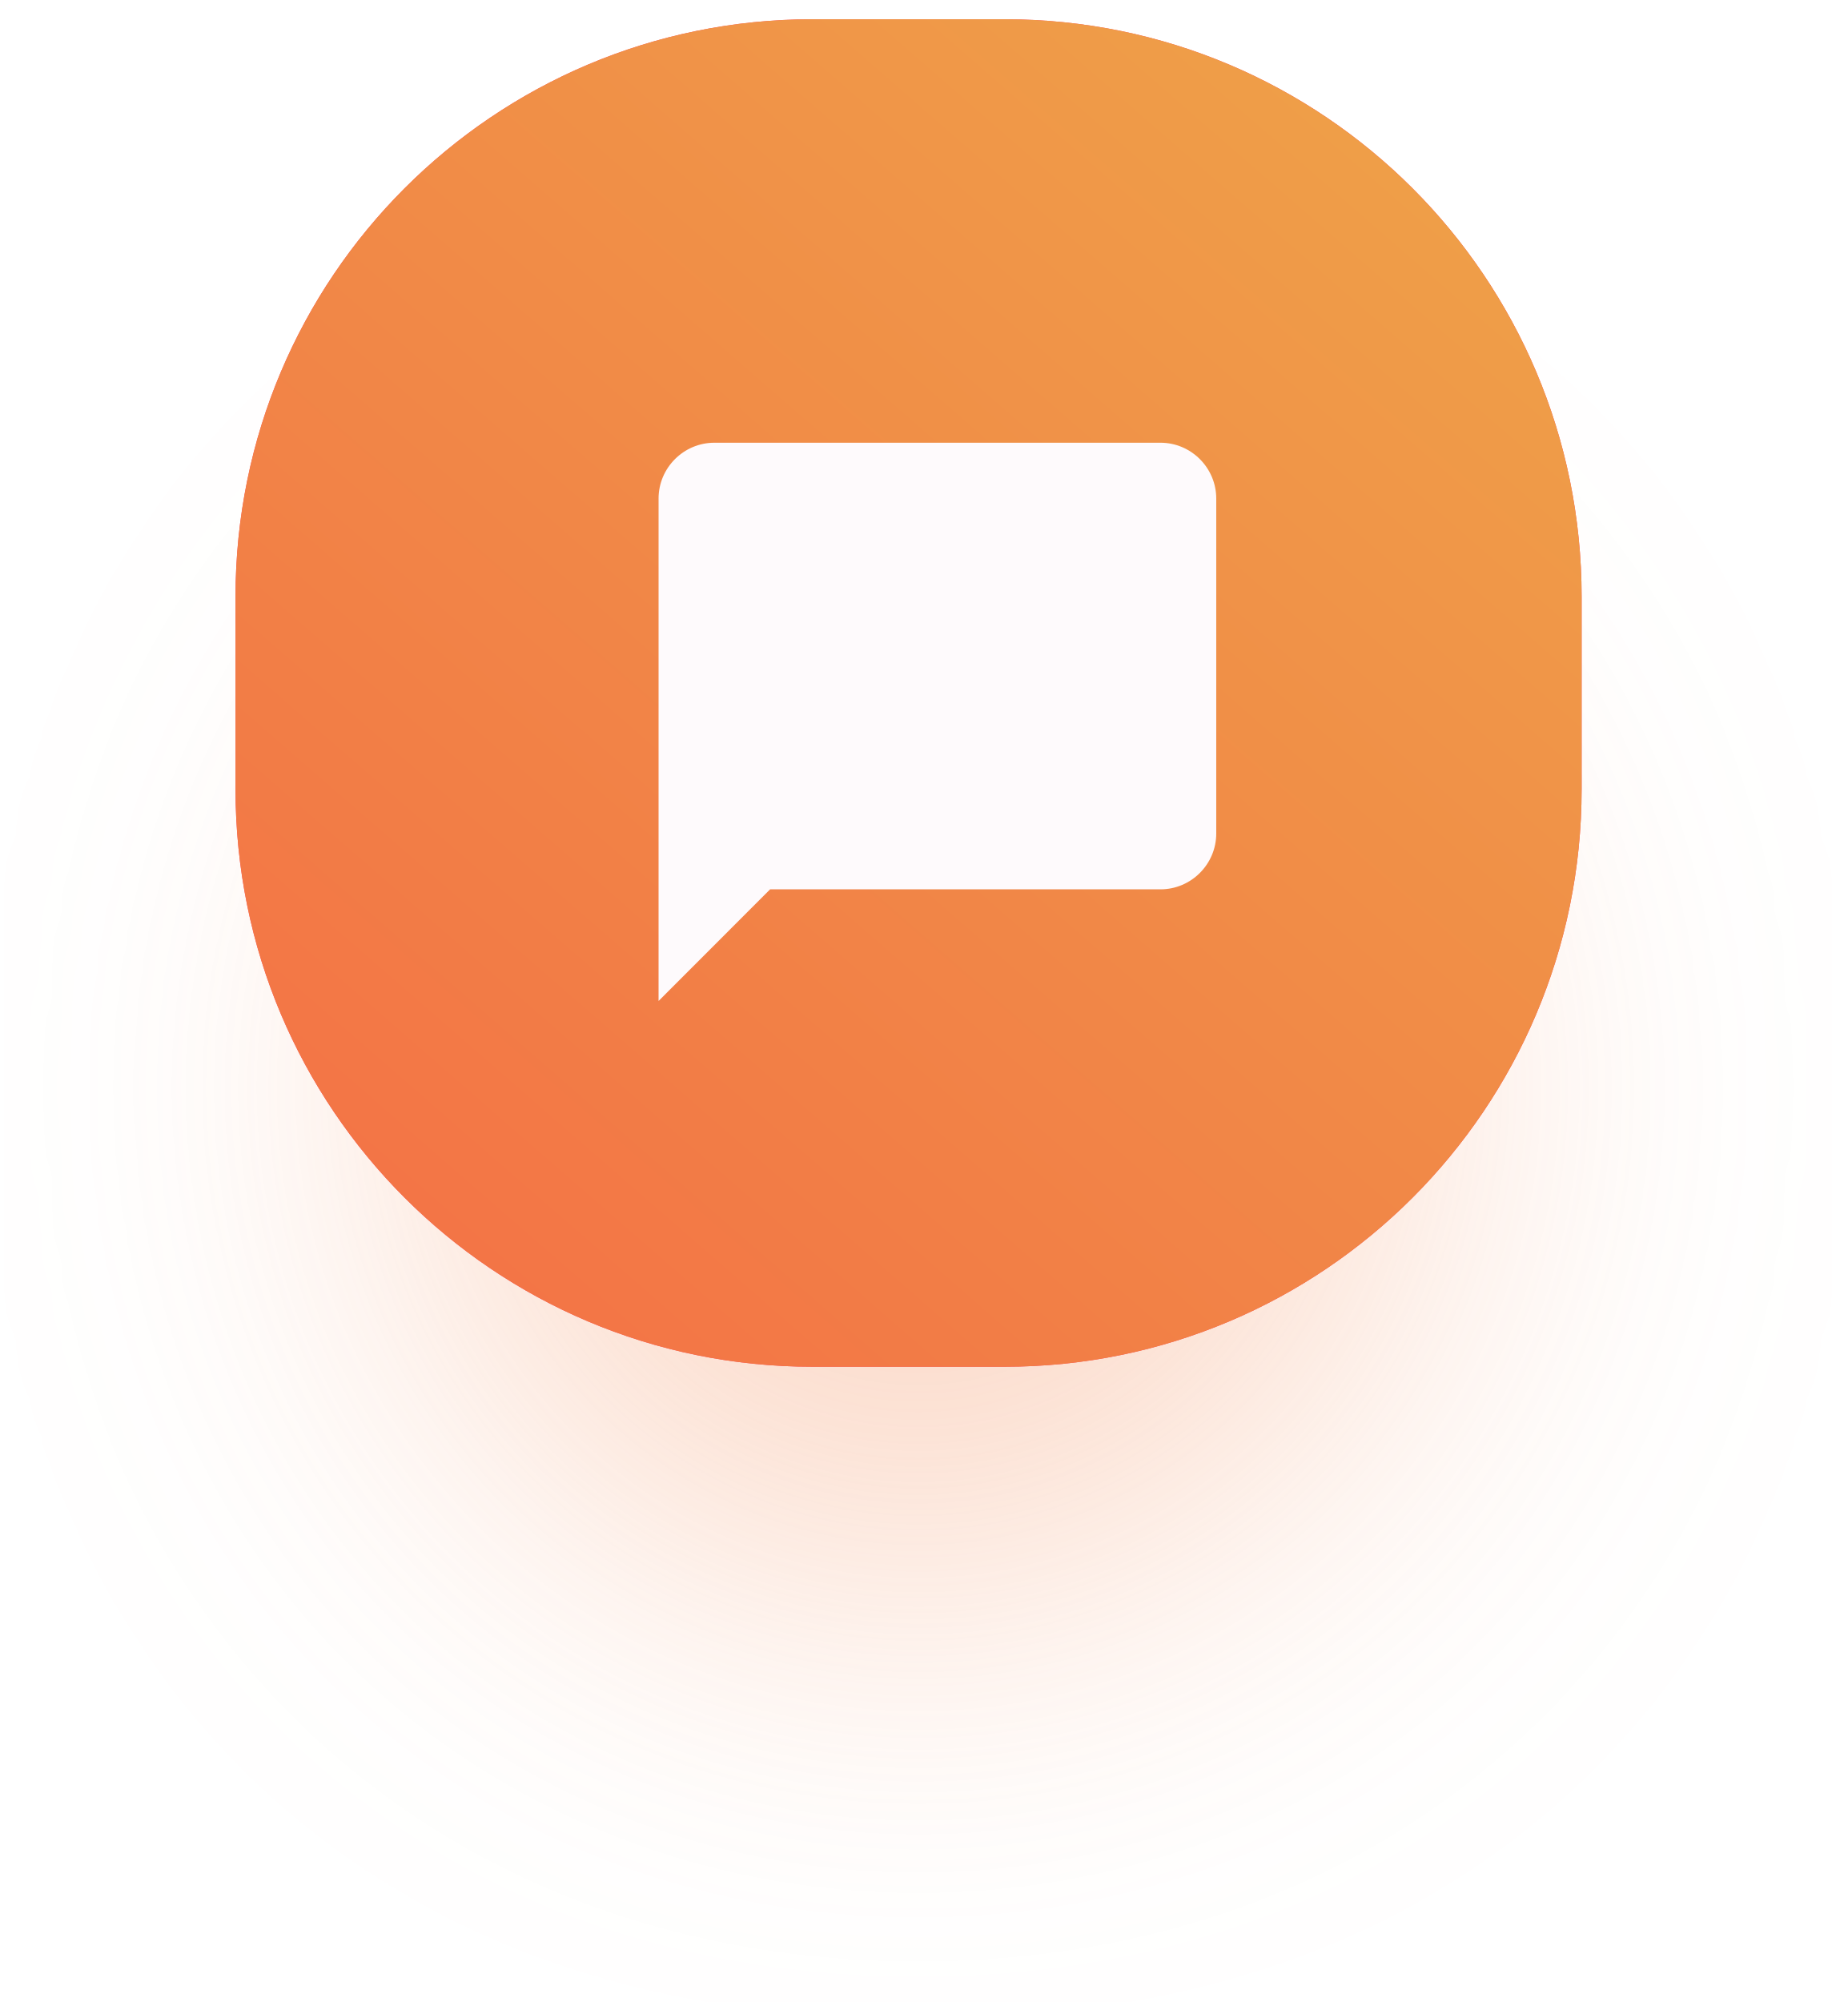
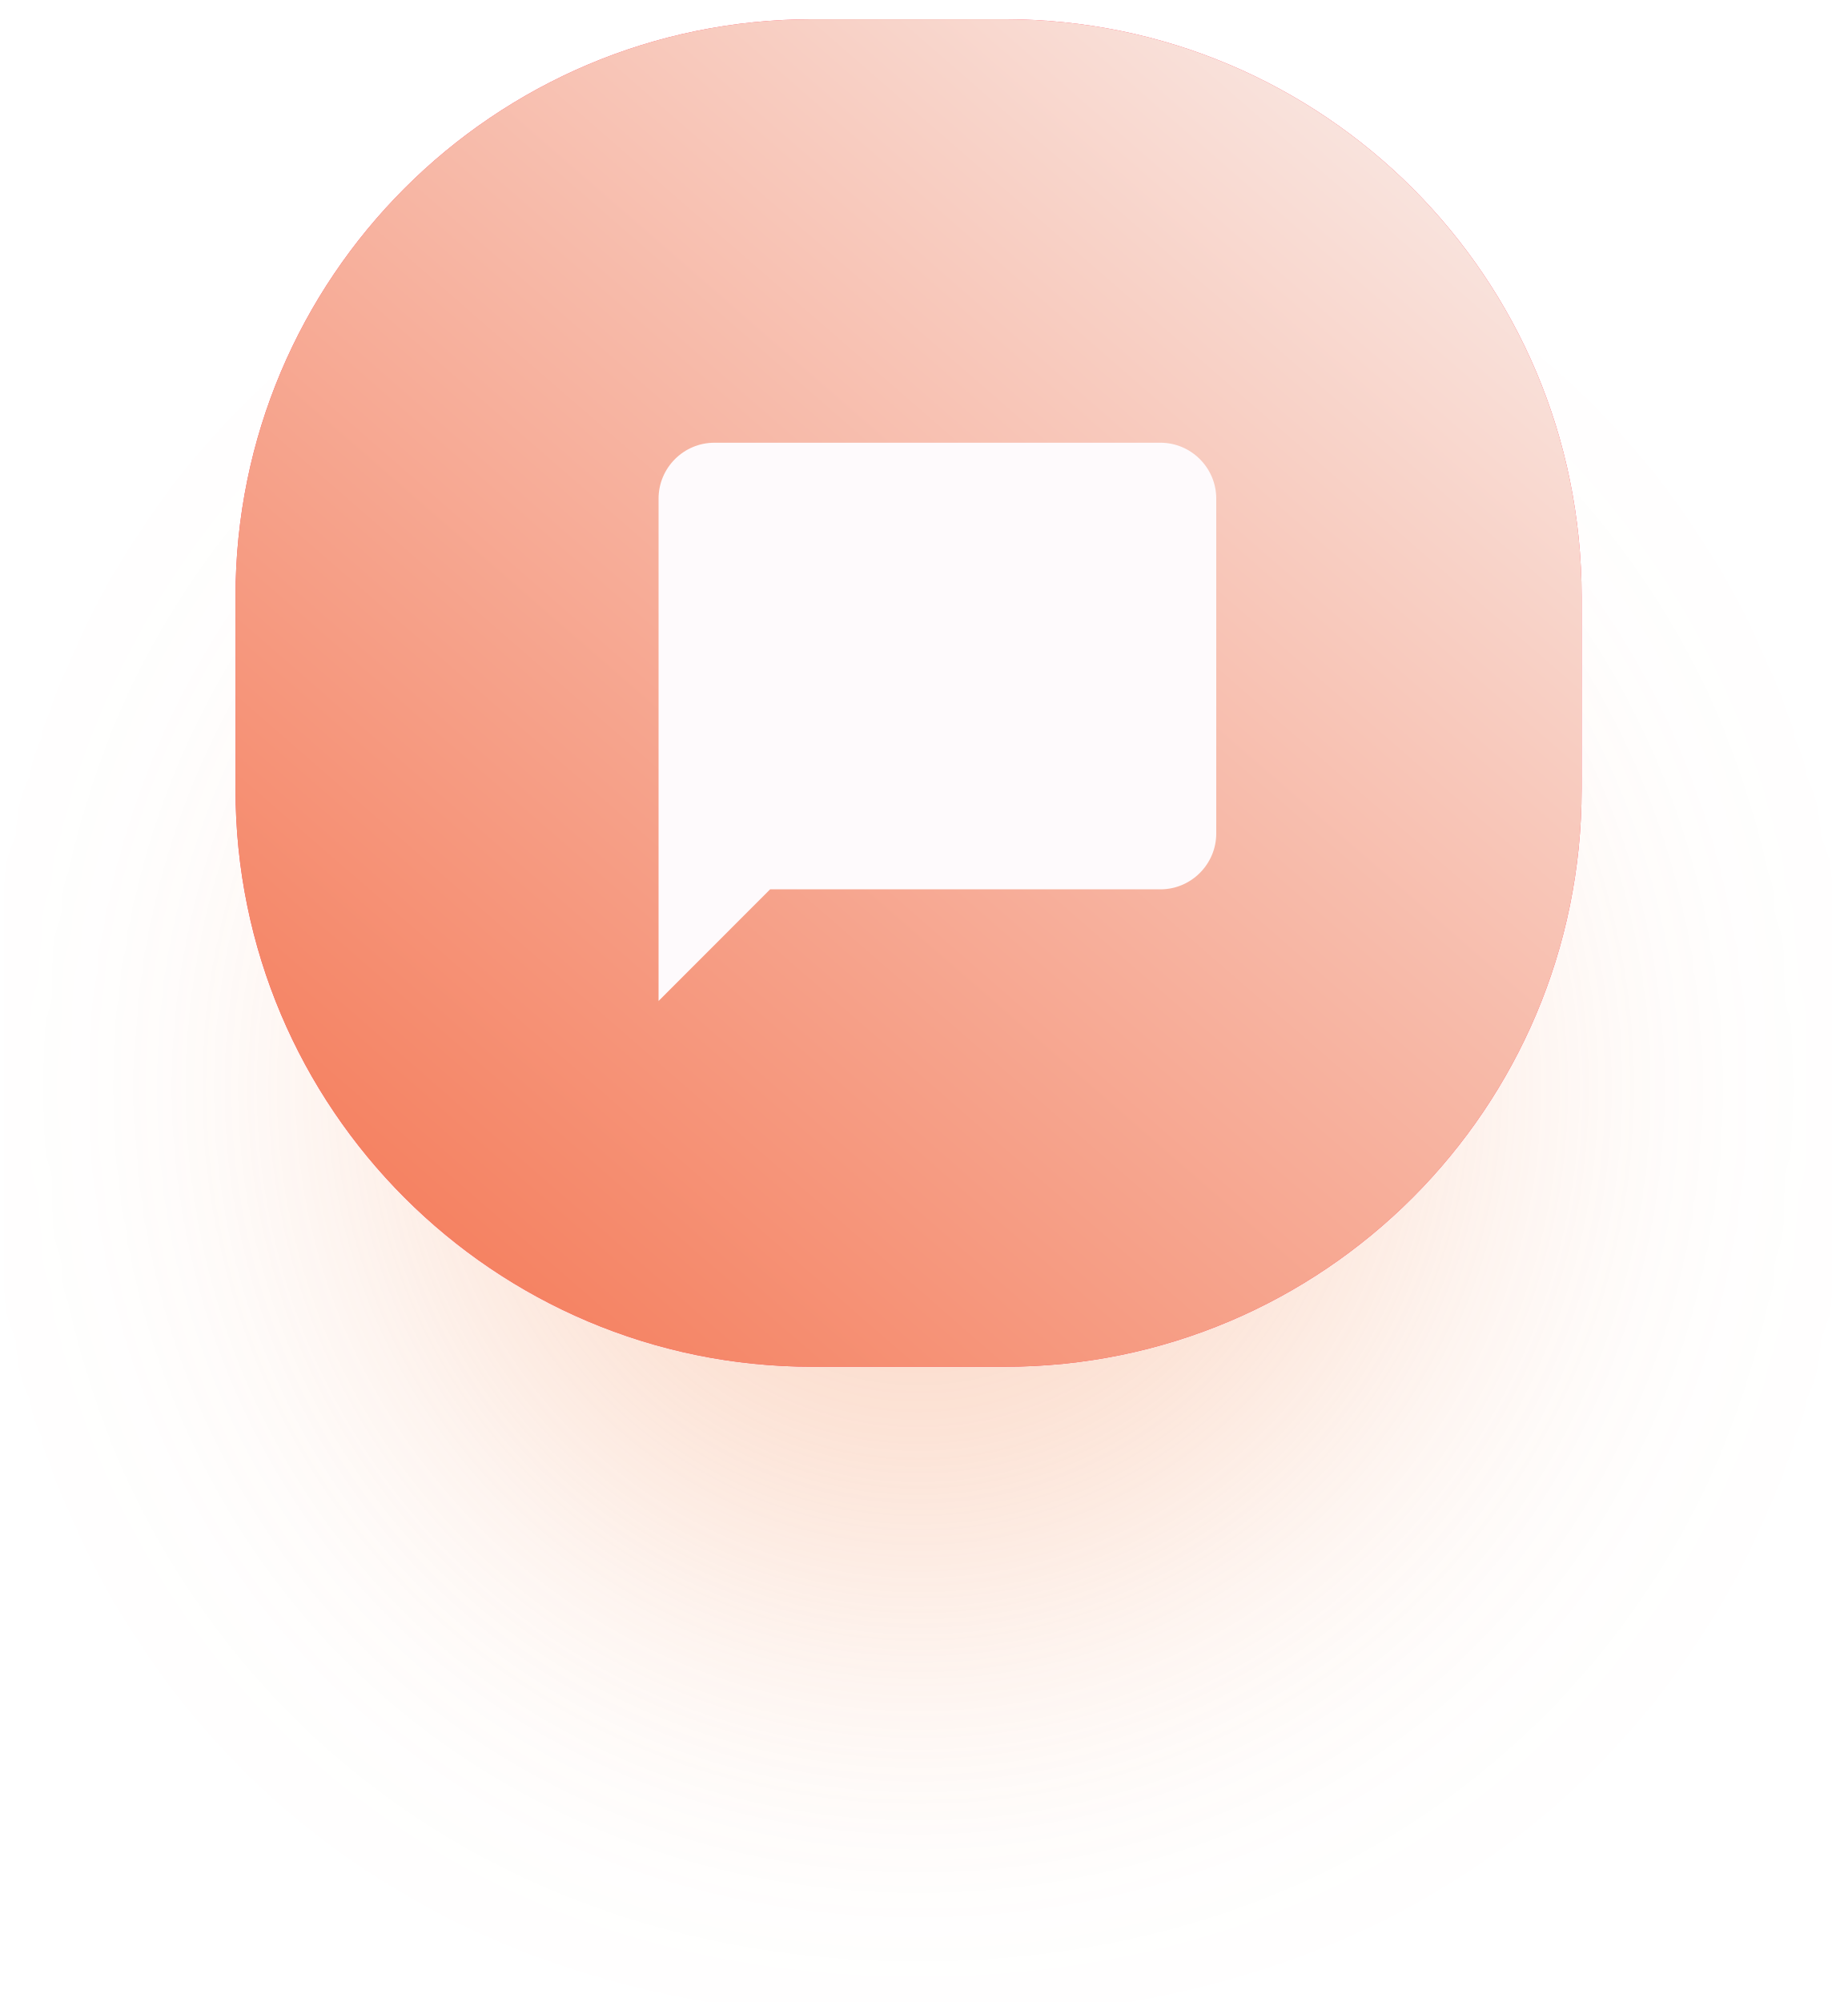
<svg xmlns="http://www.w3.org/2000/svg" width="96" height="104" viewBox="0 0 96 104" fill="none">
  <g filter="url(#filter0_d)">
    <path fill-rule="evenodd" clip-rule="evenodd" d="M47.704 17C62.326 17 74.18 28.864 74.18 43.5C74.18 58.135 62.326 70 47.704 70C33.082 70 21.228 58.135 21.228 43.5C21.228 28.864 33.082 17 47.704 17Z" fill="#FF4361" />
    <path fill-rule="evenodd" clip-rule="evenodd" d="M47.704 17C62.326 17 74.18 28.864 74.18 43.5C74.18 58.135 62.326 70 47.704 70C33.082 70 21.228 58.135 21.228 43.5C21.228 28.864 33.082 17 47.704 17Z" fill="url(#paint0_linear)" />
  </g>
  <path fill-rule="evenodd" clip-rule="evenodd" d="M42.209 1H52.2C68.754 1 82.173 14.431 82.173 31V41C82.173 57.568 68.754 71 52.2 71H42.209C25.655 71 12.236 57.568 12.236 41V31C12.236 14.431 25.655 1 42.209 1Z" fill="#FF4361" />
  <path fill-rule="evenodd" clip-rule="evenodd" d="M42.209 1H52.2C68.754 1 82.173 14.431 82.173 31V41C82.173 57.568 68.754 71 52.2 71H42.209C25.655 71 12.236 57.568 12.236 41V31C12.236 14.431 25.655 1 42.209 1Z" fill="url(#paint1_linear)" />
  <path fill-rule="evenodd" clip-rule="evenodd" d="M60.293 22.999H37.114C35.52 22.999 34.216 24.304 34.216 25.899V51.999L40.011 46.199H60.293C61.886 46.199 63.19 44.894 63.19 43.299V25.899C63.19 24.304 61.886 22.999 60.293 22.999Z" fill="#FEFAFC" />
  <defs>
    <filter id="filter0_d" x="0.228" y="9" width="94.952" height="95" filterUnits="userSpaceOnUse" color-interpolation-filters="sRGB">
      <feFlood flood-opacity="0" result="BackgroundImageFix" />
      <feColorMatrix in="SourceAlpha" type="matrix" values="0 0 0 0 0 0 0 0 0 0 0 0 0 0 0 0 0 0 127 0" />
      <feOffset dy="13" />
      <feGaussianBlur stdDeviation="10.5" />
      <feColorMatrix type="matrix" values="0 0 0 0 0.949 0 0 0 0 0.502 0 0 0 0 0.275 0 0 0 0.3 0" />
      <feBlend mode="normal" in2="BackgroundImageFix" result="effect1_dropShadow" />
      <feBlend mode="normal" in="SourceGraphic" in2="effect1_dropShadow" result="shape" />
    </filter>
    <linearGradient id="paint0_linear" x1="51.835" y1="102.635" x2="106.842" y2="39.414" gradientUnits="userSpaceOnUse">
      <stop stop-color="#F80759" />
      <stop offset="1" stop-color="#BC4E9C" />
    </linearGradient>
    <linearGradient id="paint1_linear" x1="52.613" y1="113.413" x2="124.622" y2="30.651" gradientUnits="userSpaceOnUse">
      <stop stop-color="#F46B45" />
-       <stop offset="1" stop-color="#EEA849" />
+       <stop offset="1" stop-color="#FAFAFA" />
    </linearGradient>
  </defs>
</svg>
